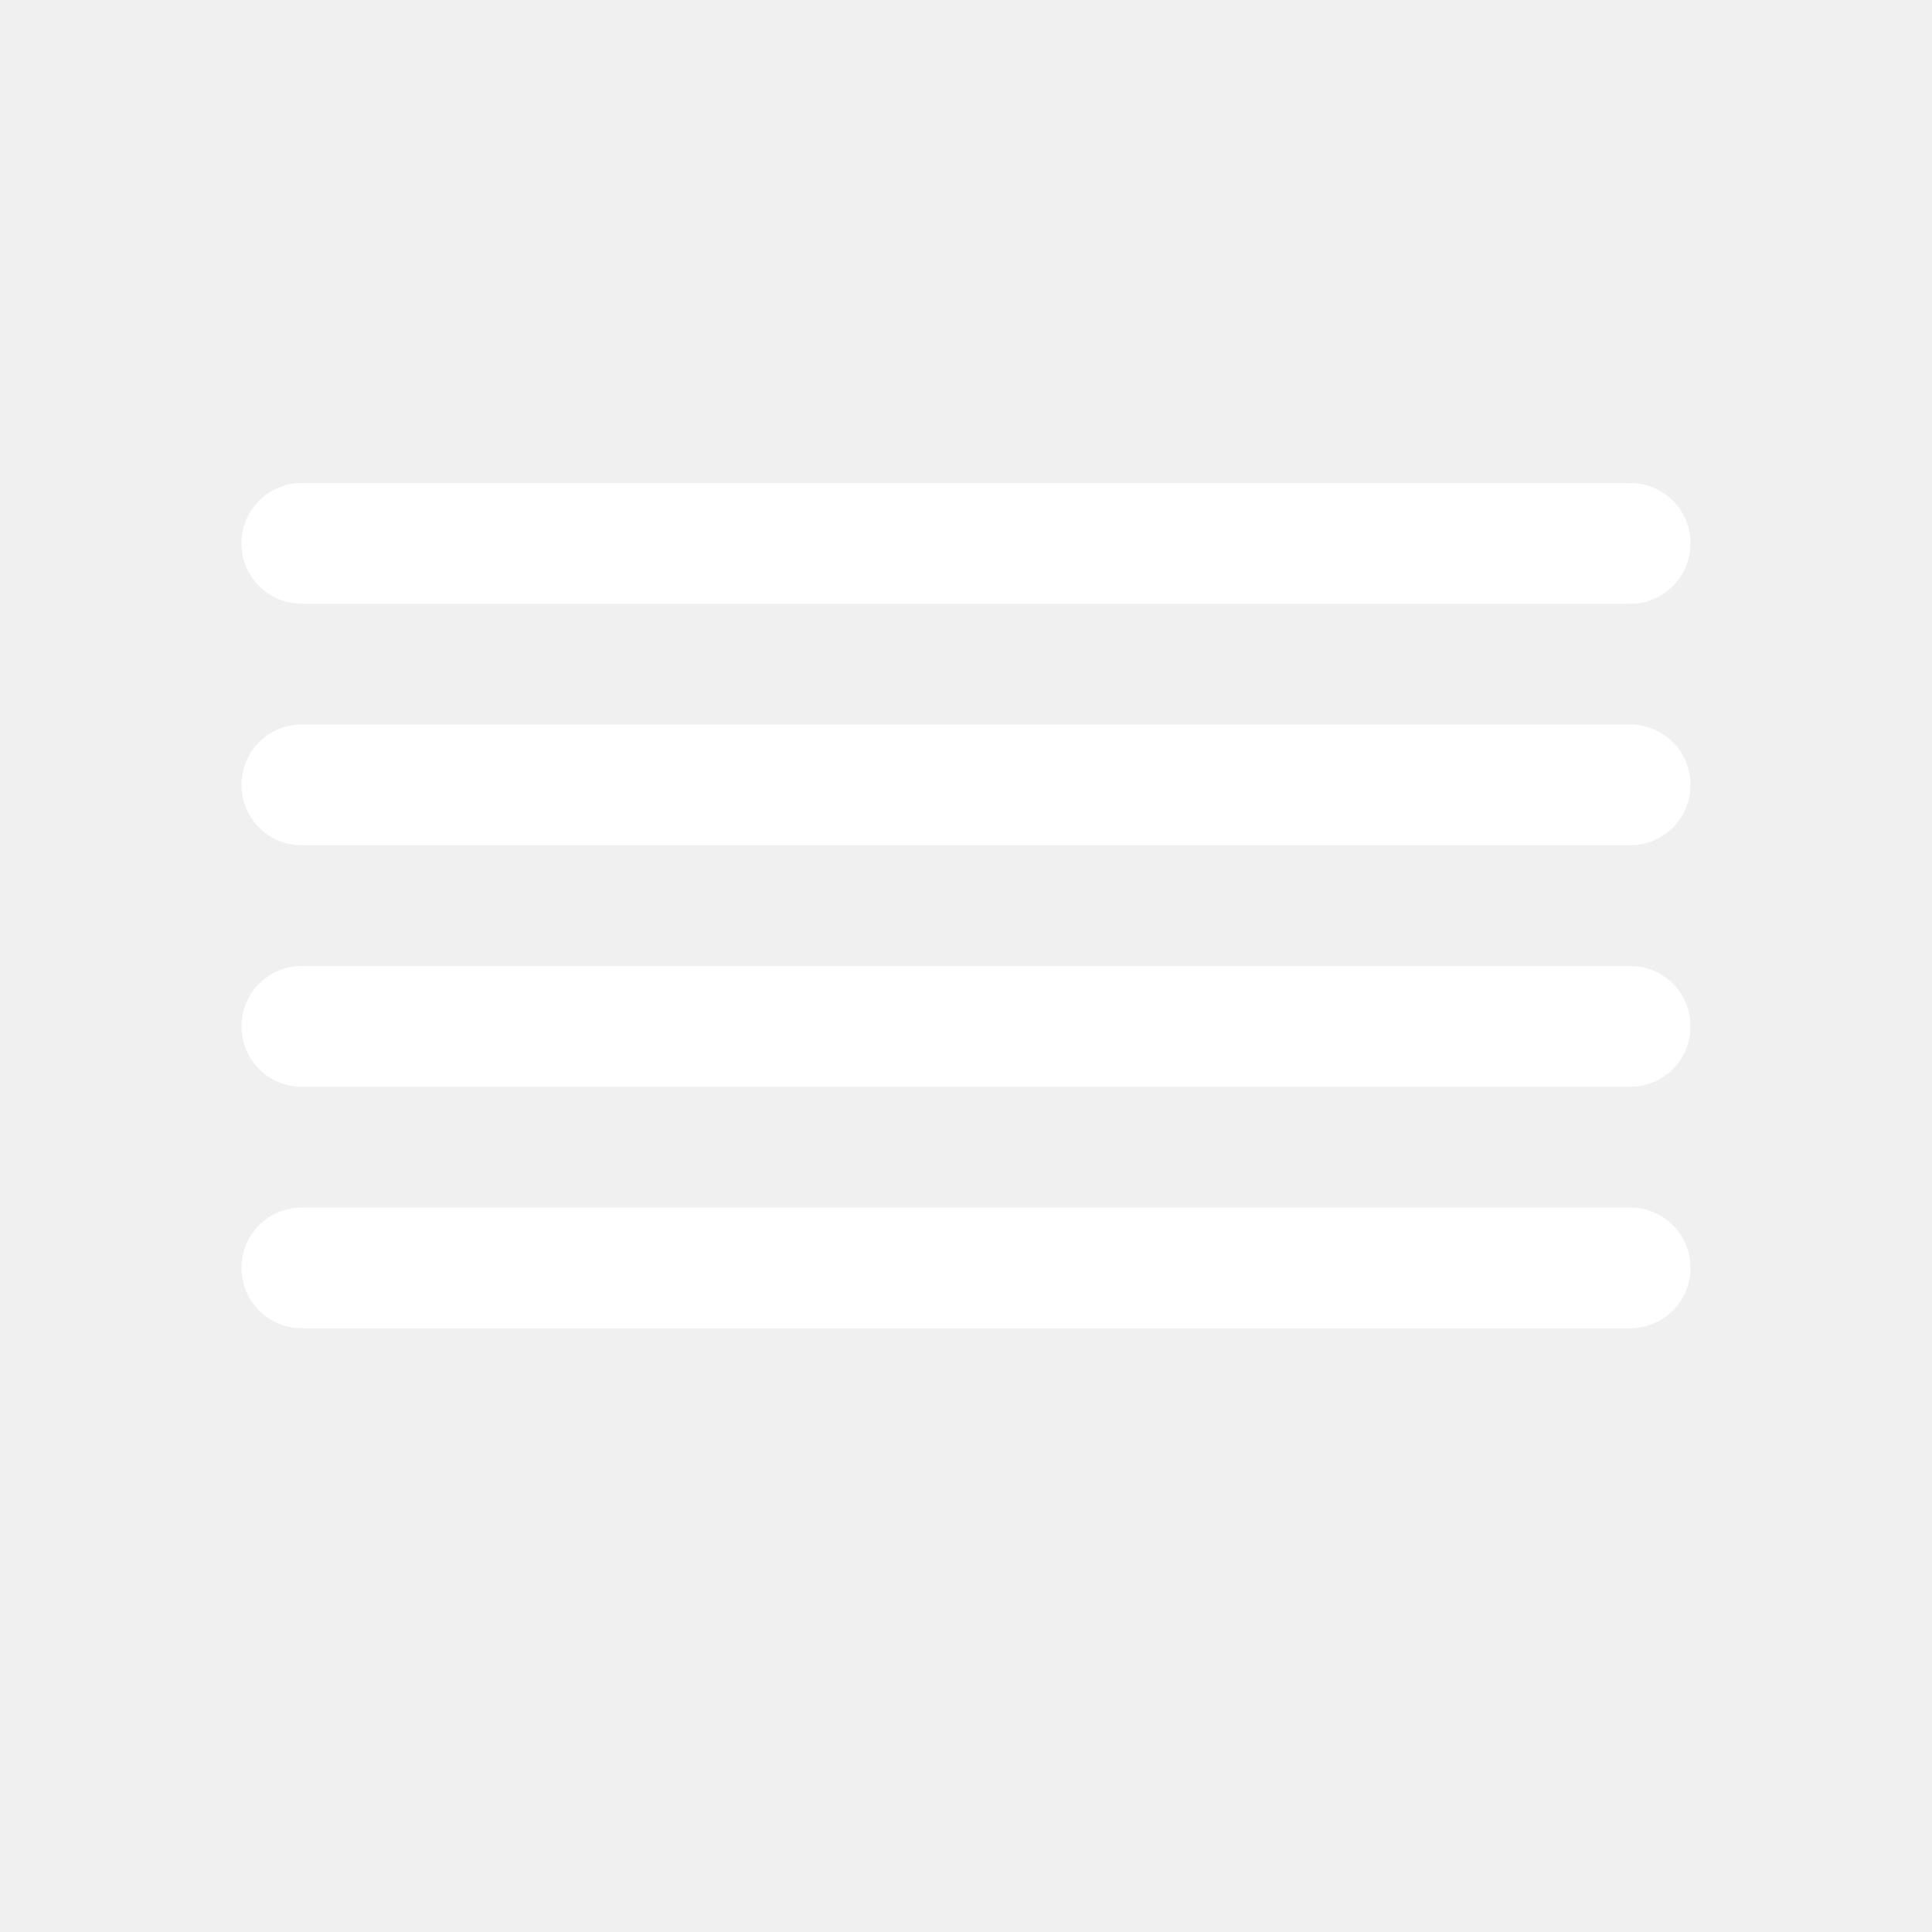
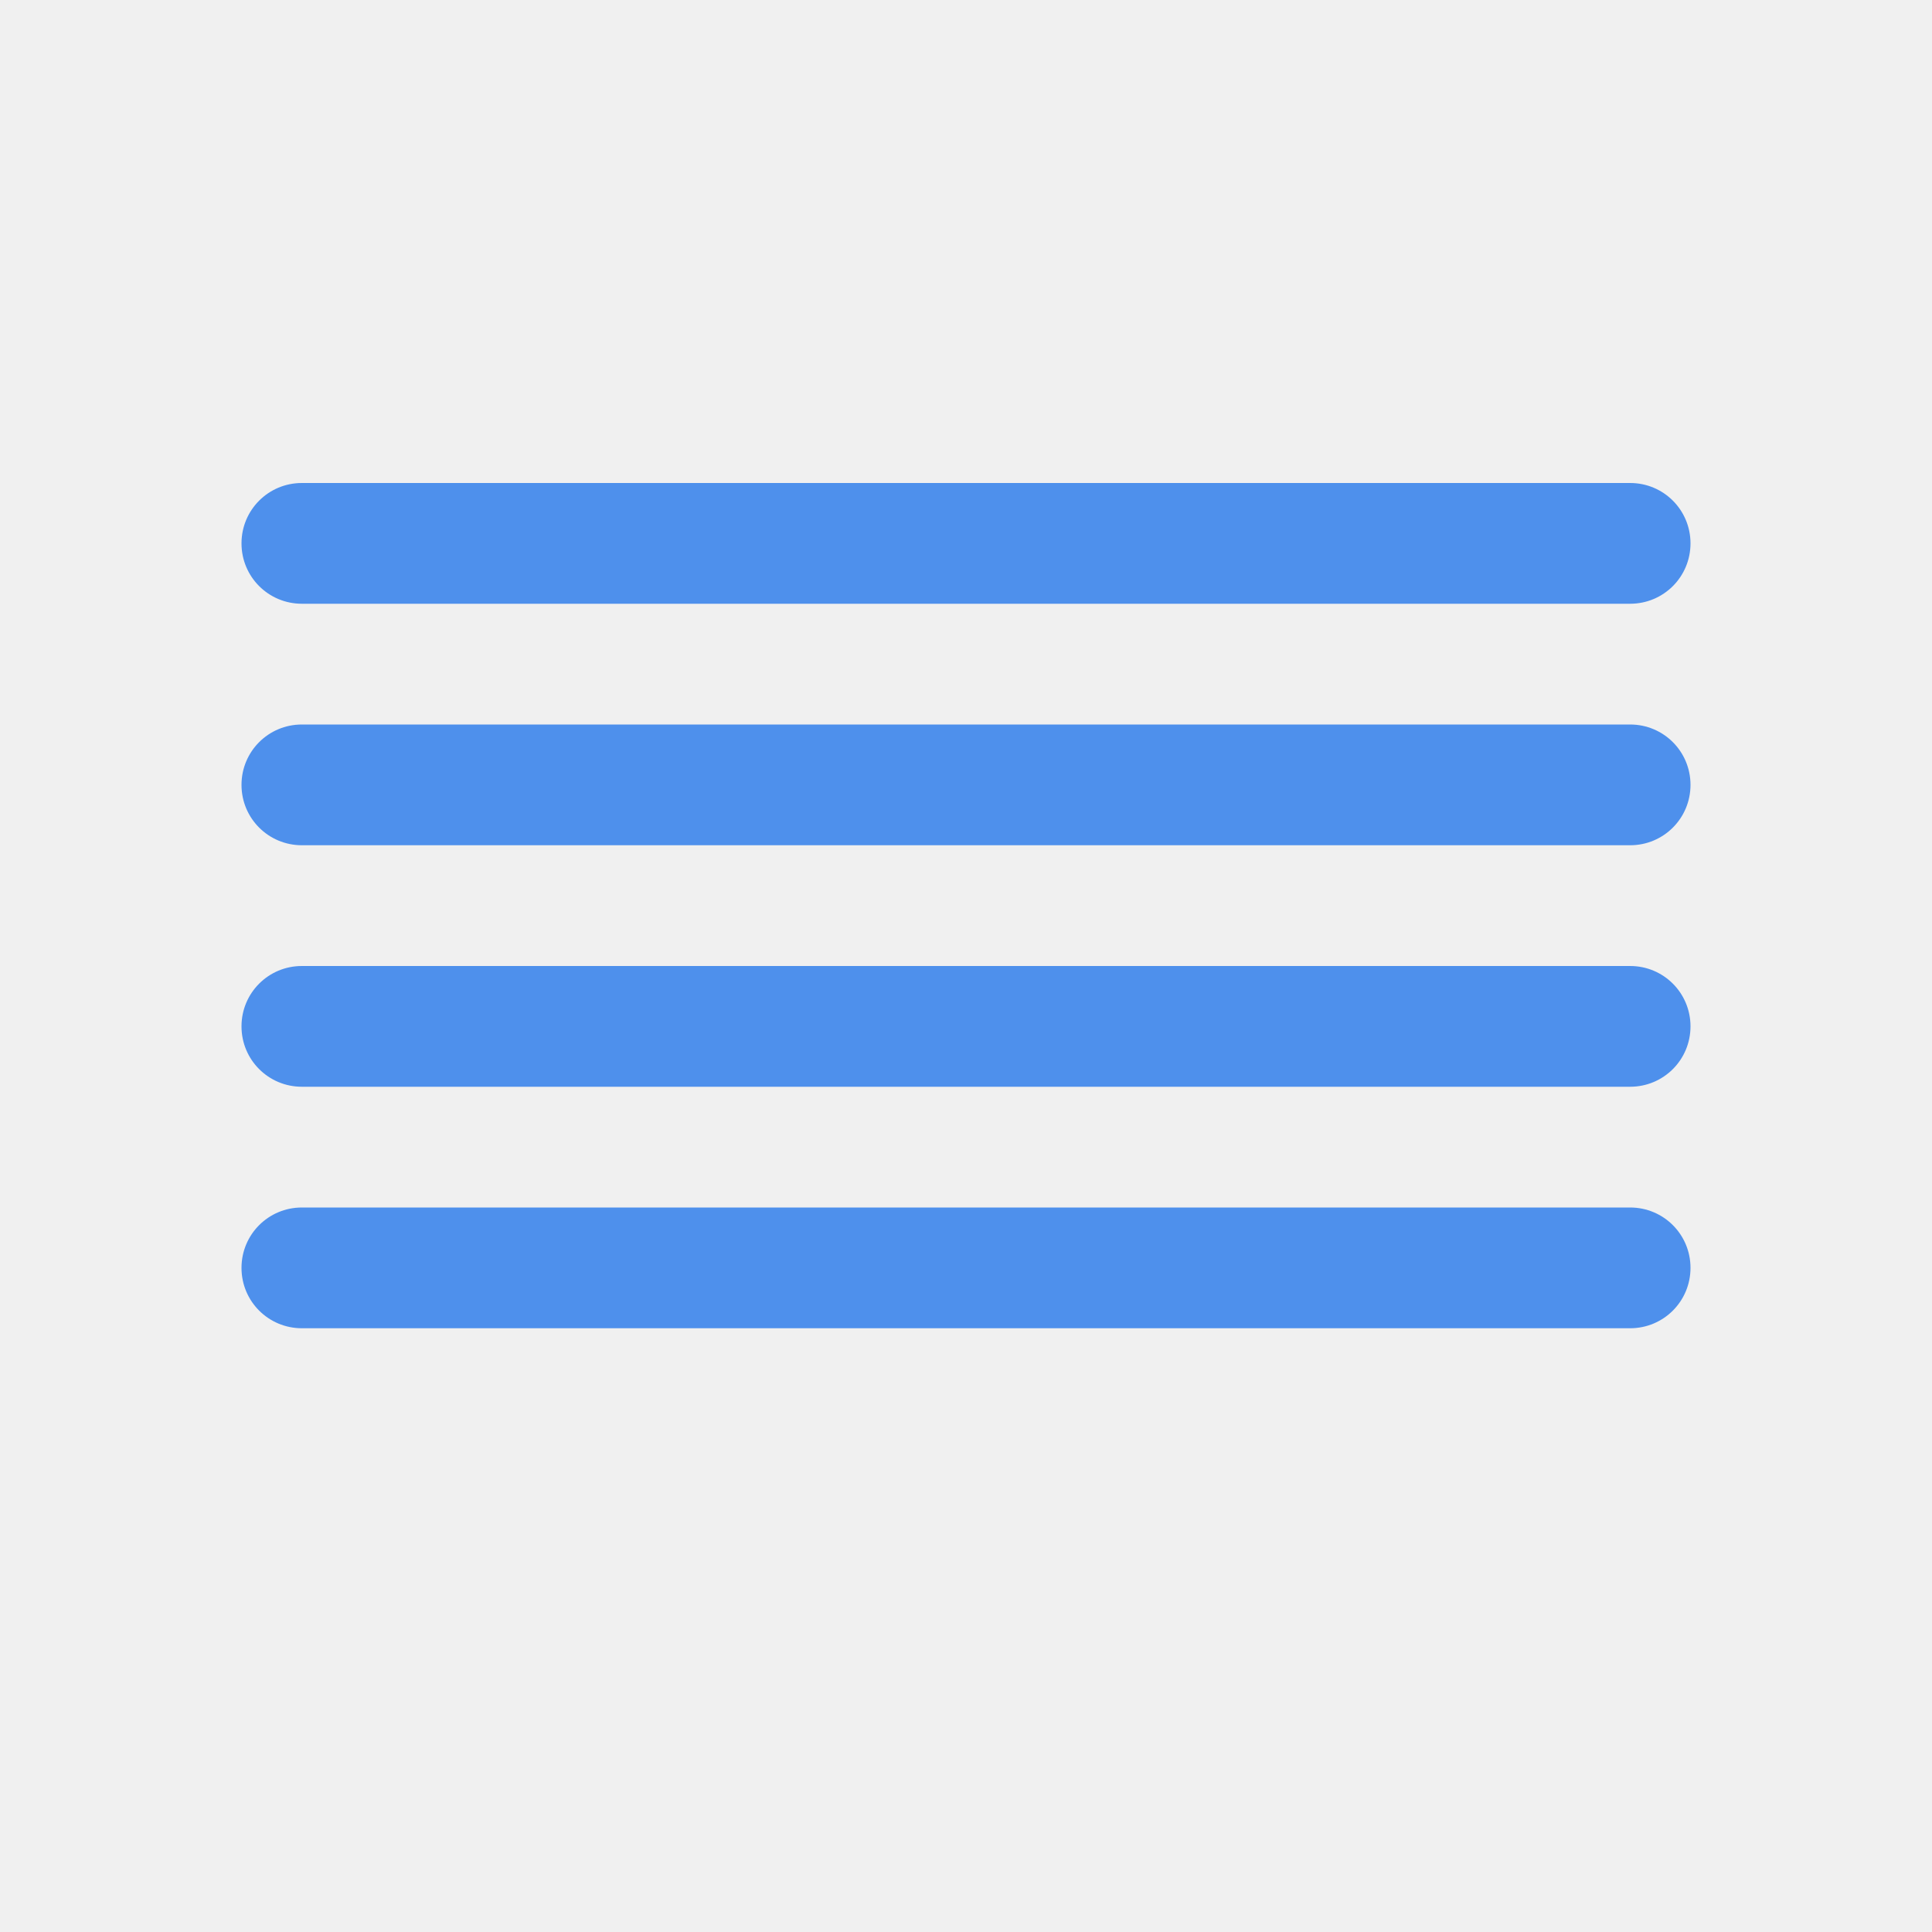
- <svg xmlns="http://www.w3.org/2000/svg" fill="#ffffff" height="64" width="64" viewBox="0 0 32 32">
+ <svg xmlns="http://www.w3.org/2000/svg" fill="#4e90ec" height="32" width="32" viewBox="0 0 32 32">
  <path d="m 5,1029.4 c -0.554,0 -1,0.446 -1,1 0,0.554 0.446,1 1,1 l 22,0 c 0.554,0 1,-0.446 1,-1 0,-0.554 -0.446,-1 -1,-1 l -22,0 z m 0,4 c -0.554,0 -1,0.446 -1,1 0,0.554 0.446,1 1,1 l 22,0 c 0.554,0 1,-0.446 1,-1 0,-0.554 -0.446,-1 -1,-1 l -22,0 z m 0,4 c -0.554,0 -1,0.446 -1,1 0,0.554 0.446,1 1,1 l 22,0 c 0.554,0 1,-0.446 1,-1 0,-0.554 -0.446,-1 -1,-1 l -22,0 z m 0,4 c -0.554,0 -1,0.446 -1,1 0,0.554 0.446,1 1,1 l 22,0 c 0.554,0 1,-0.446 1,-1 0,-0.554 -0.446,-1 -1,-1 l -22,0 z" transform="translate(0 -1021.4)" />
</svg>
